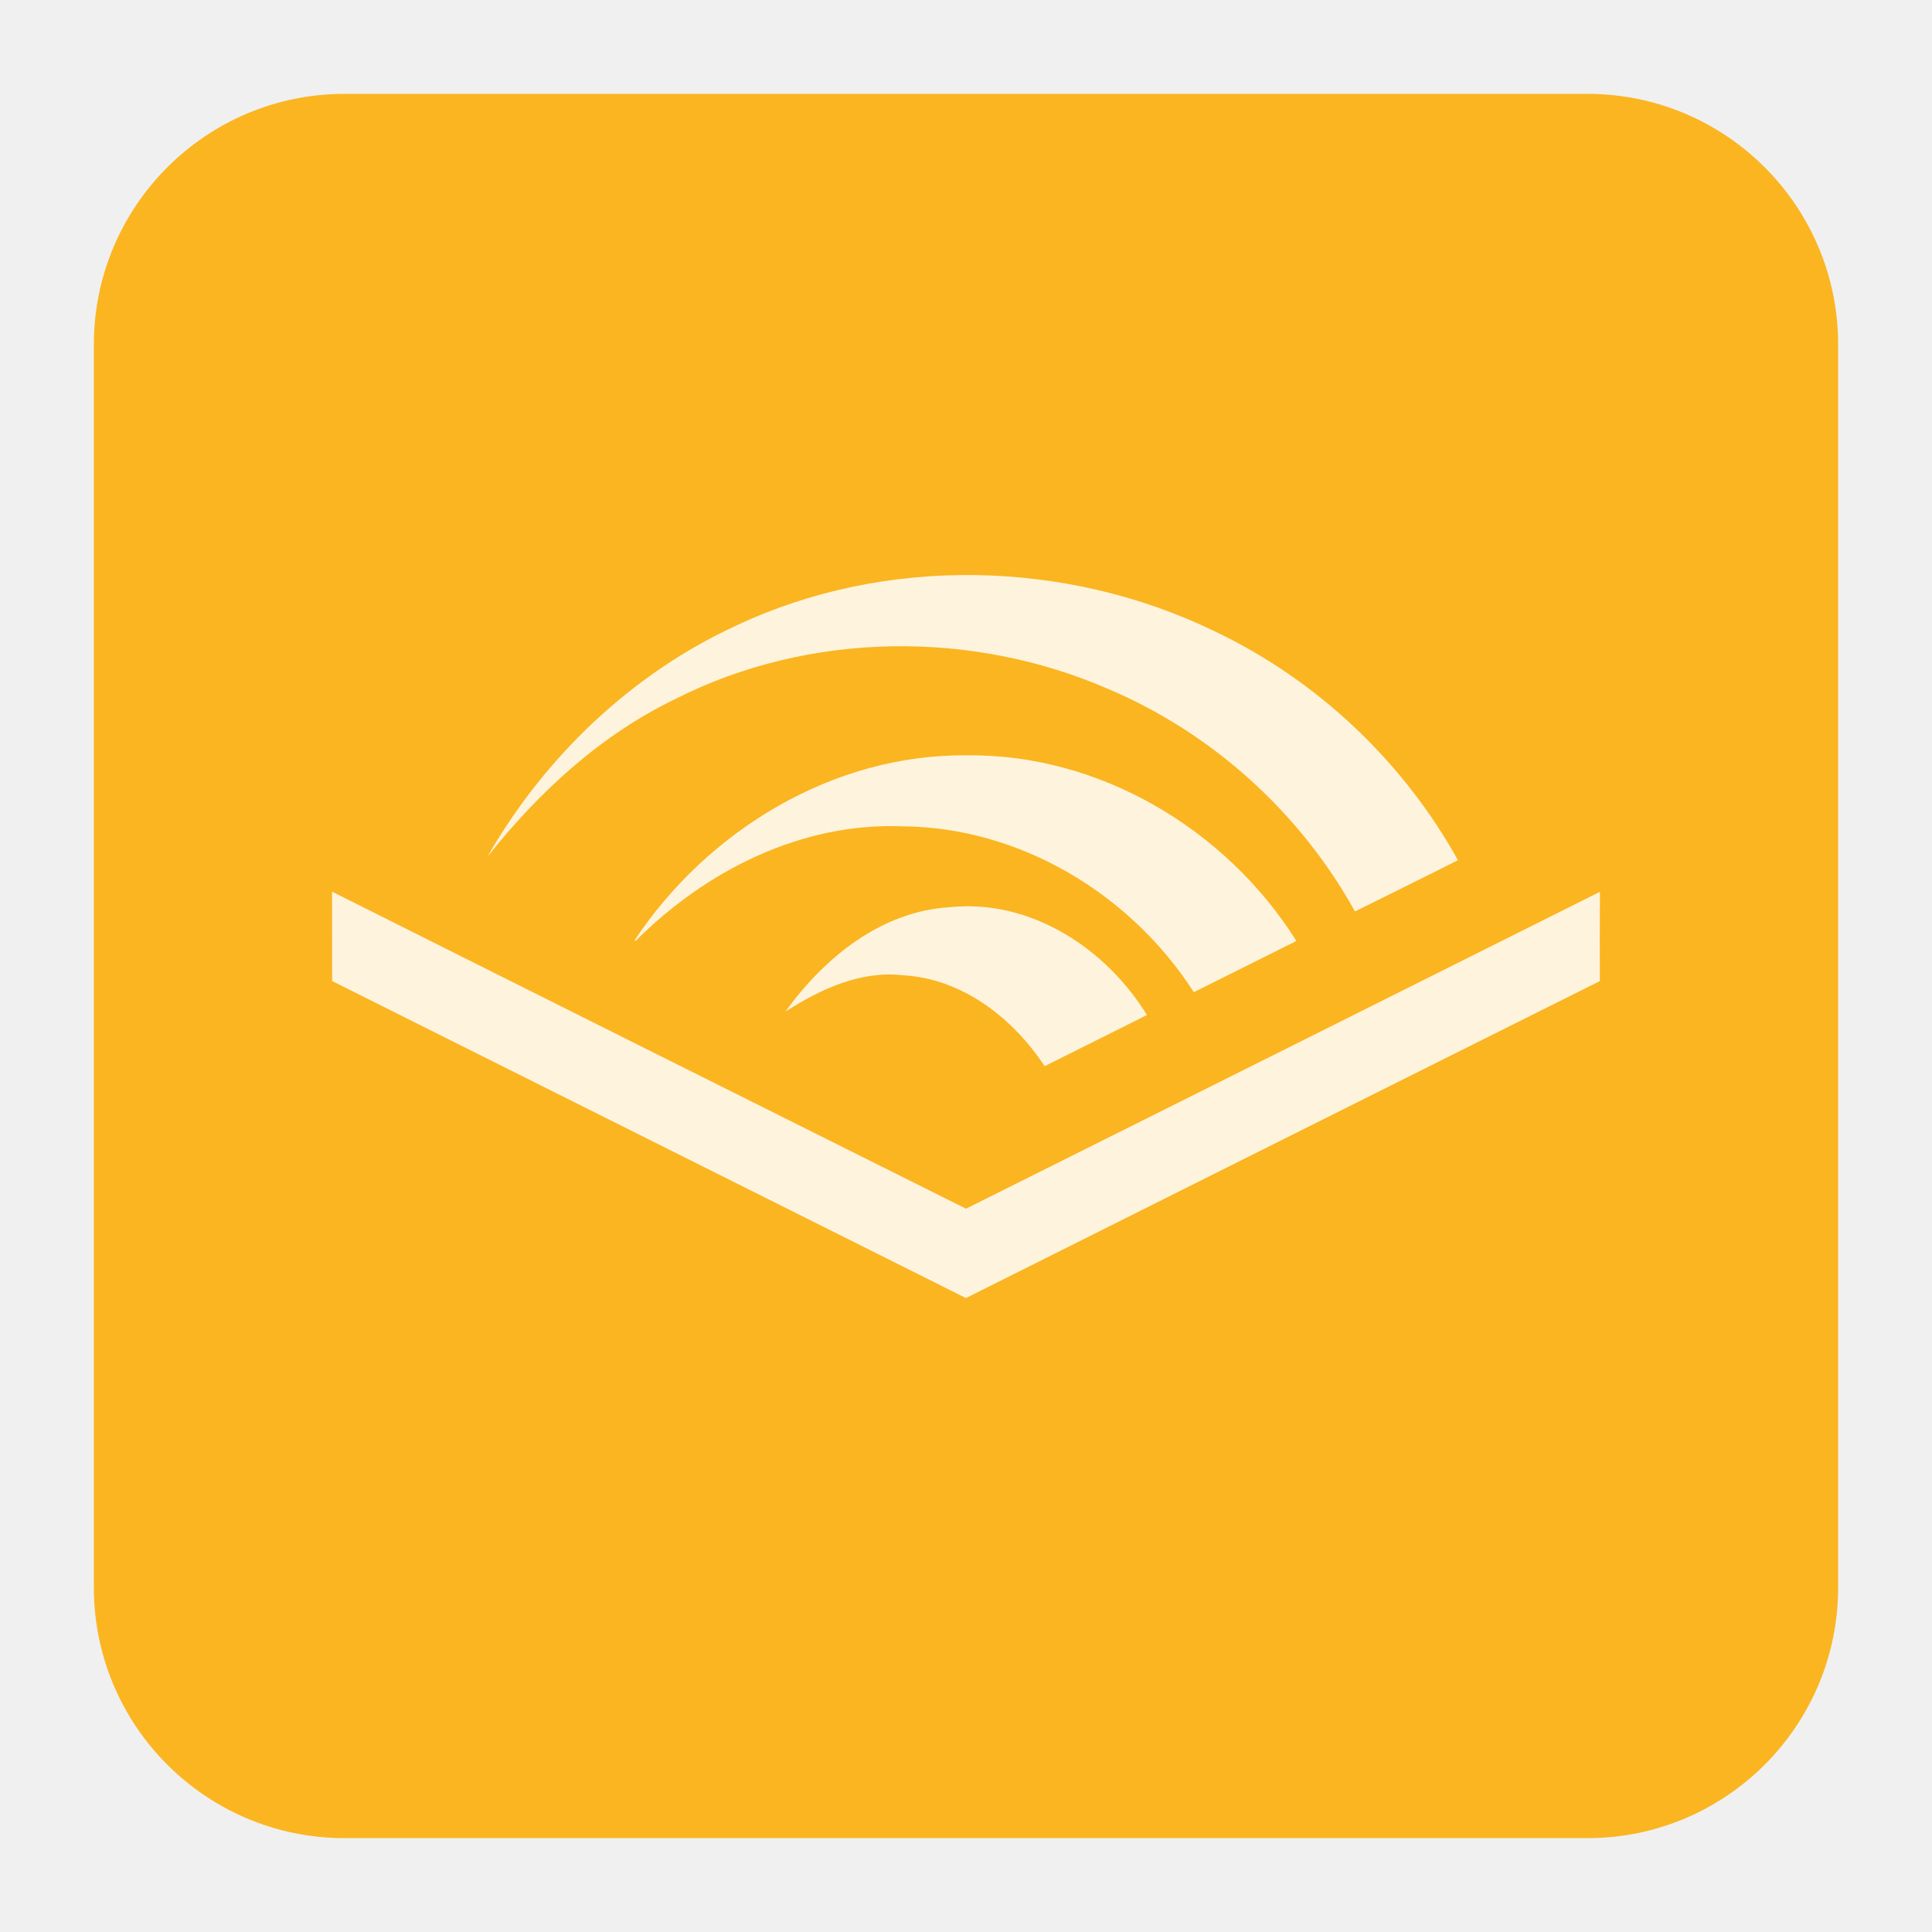
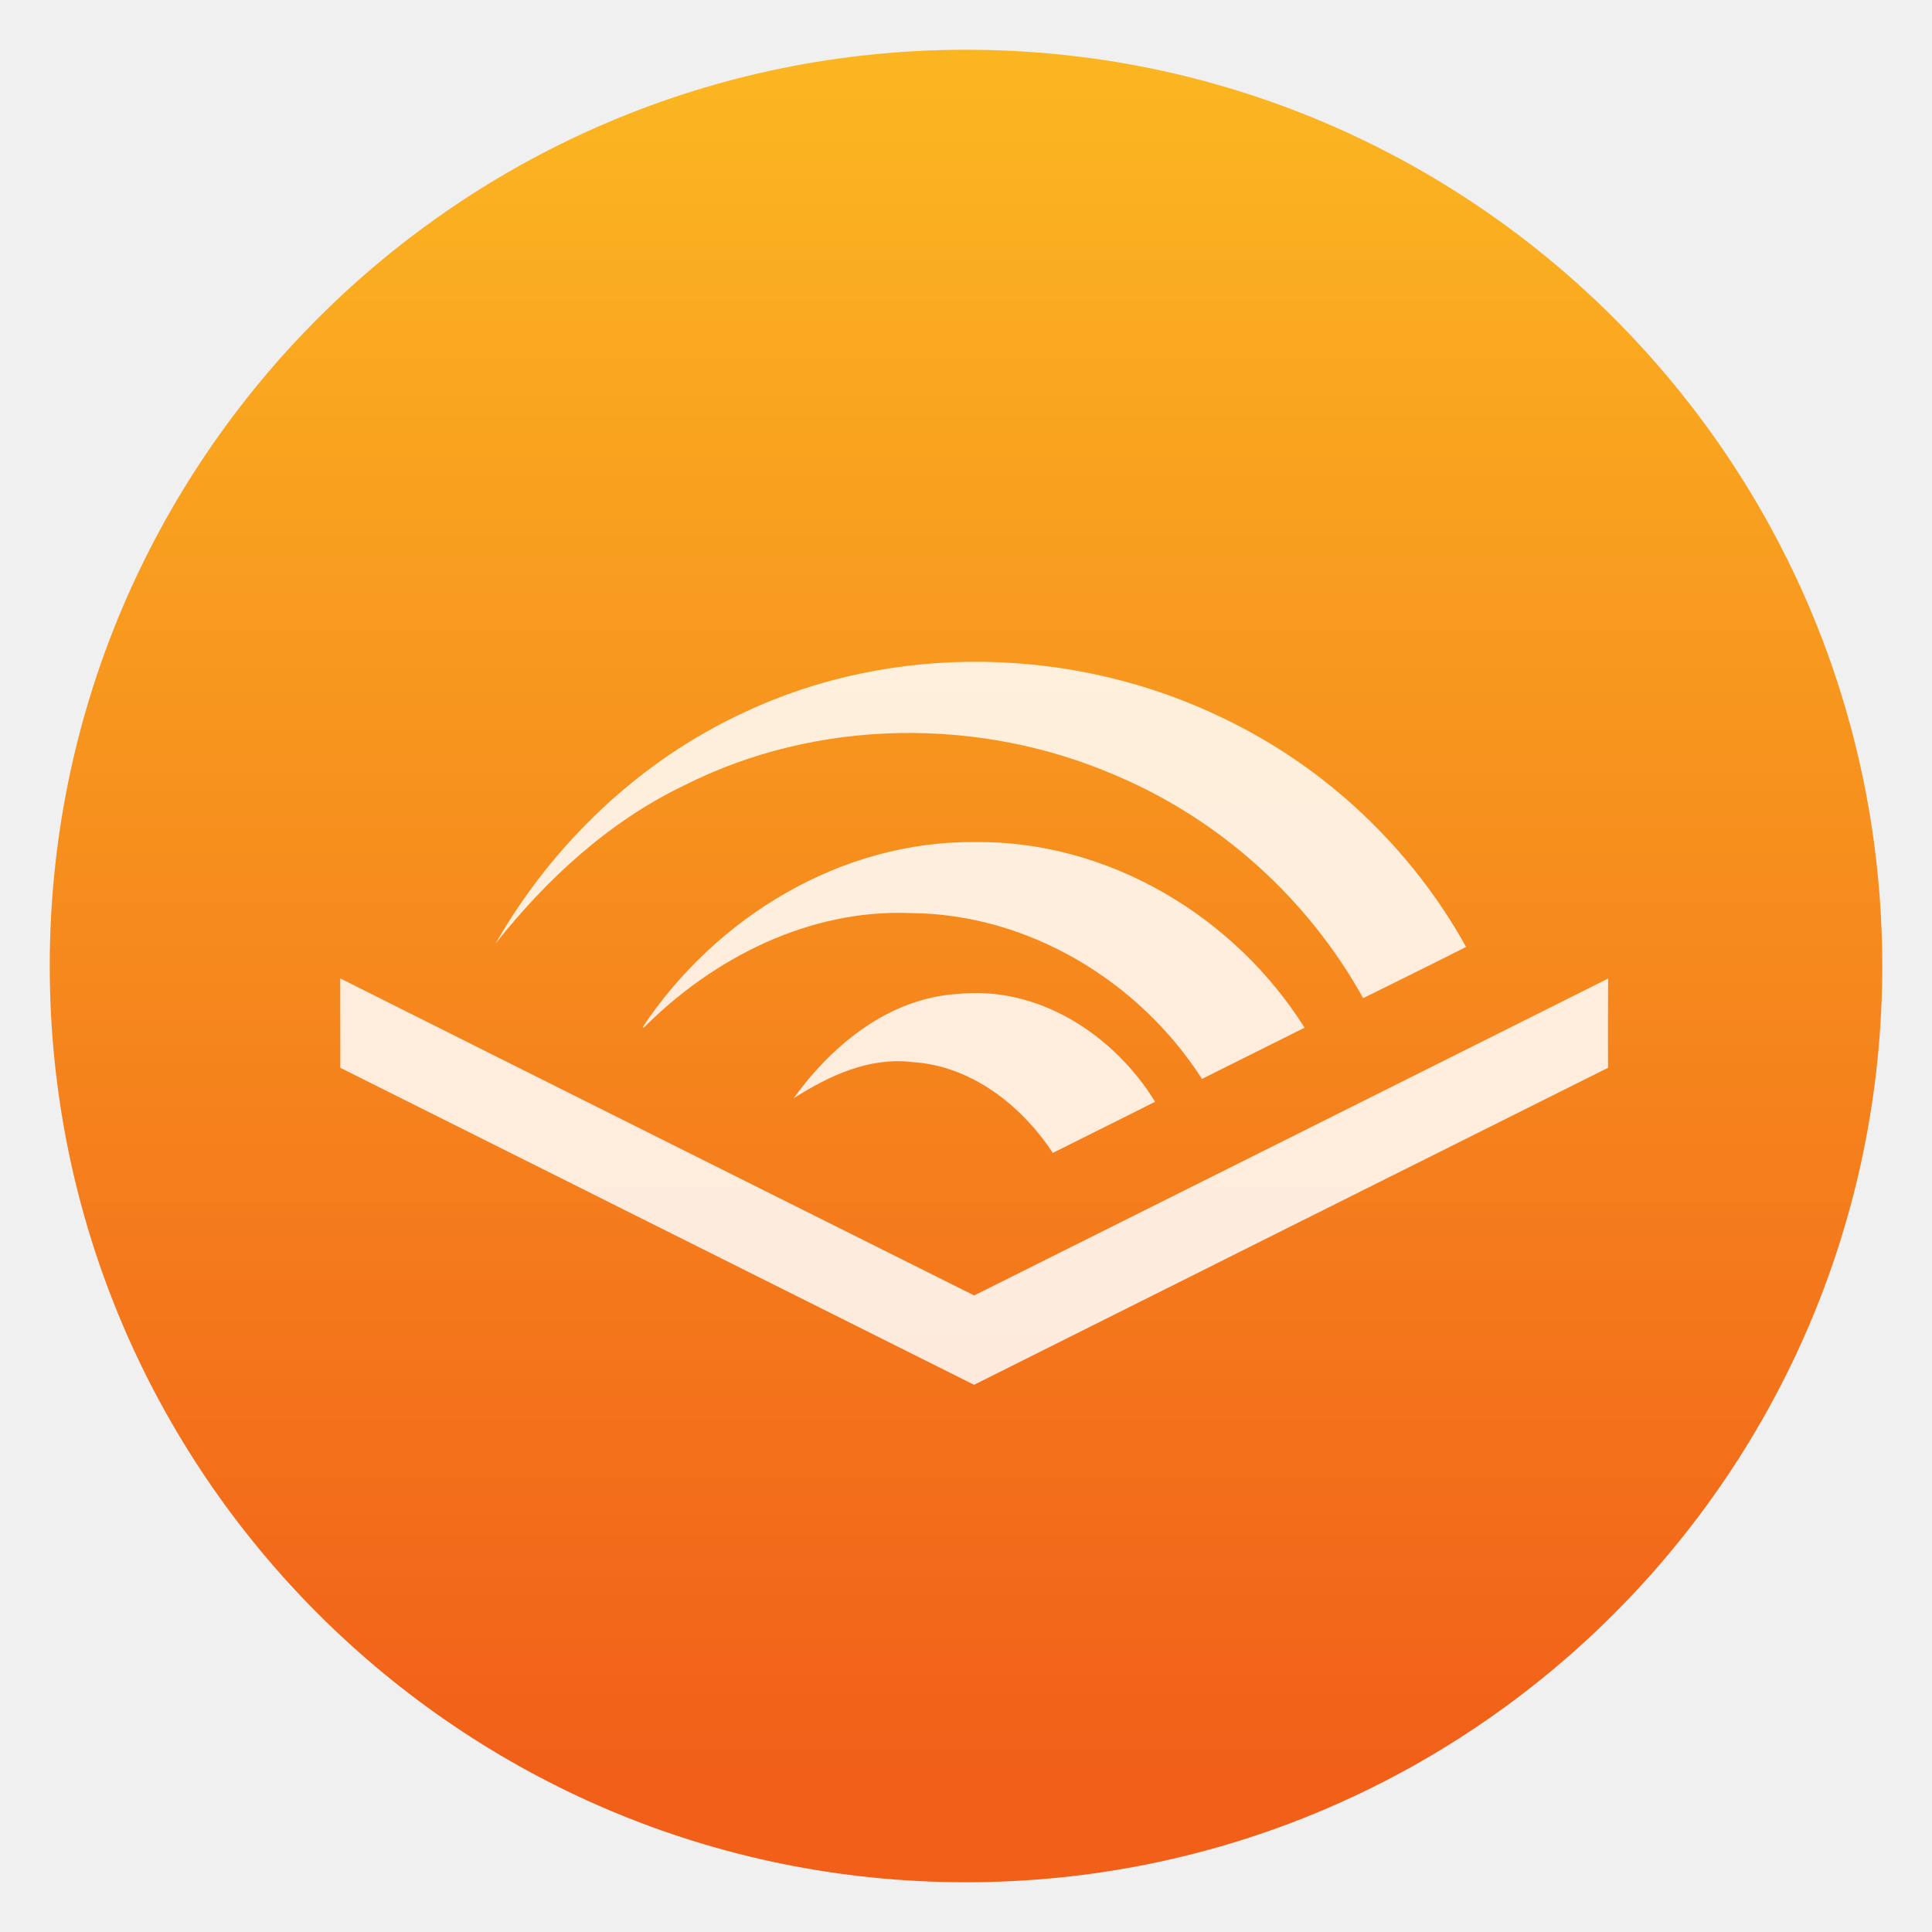
- <svg xmlns="http://www.w3.org/2000/svg" xmlns:xlink="http://www.w3.org/1999/xlink" style="clip-rule:evenodd;fill-rule:evenodd;stroke-linejoin:round;stroke-miterlimit:2" version="1.1" viewBox="0 0 48 48" id="svg19">
-   <path d="m45.668 8.56c0-3.438-2.79-6.228-6.228-6.228h-30.88c-3.438 0-6.228 2.79-6.228 6.228v30.88c0 3.438 2.79 6.228 6.228 6.228h30.88c3.438 0 6.228-2.79 6.228-6.228v-30.88z" style="fill:url(#linearGradient844);fill-opacity:1" id="path2" />
-   <path d="m18.292 15.542c3.708-1.747 8.201-1.643 11.879 0.139 2.545 1.209 4.684 3.227 6.051 5.69-0.851 0.43-1.706 0.85-2.558 1.273-1.358-2.45-3.536-4.424-6.114-5.52-3.398-1.484-7.454-1.441-10.773 0.243-1.855 0.894-3.395 2.315-4.667 3.918 1.421-2.479 3.579-4.543 6.182-5.743z" style="fill-rule:nonzero;fill:#ffffff;fill-opacity:0.851" id="path4" />
-   <path d="m24.019 18.766c-3.322-0.033-6.437 1.866-8.253 4.595l0.027 0.014c1.745-1.747 4.125-2.947 6.634-2.845 2.919 0.023 5.669 1.684 7.233 4.12 0.85-0.424 1.7-0.848 2.549-1.272-1.744-2.773-4.885-4.65-8.19-4.612z" style="fill-rule:nonzero;fill:#ffffff;fill-opacity:0.851" id="path6" />
-   <path d="m8.25 22.153c5.247 2.632 10.499 5.253 15.75 7.877 5.249-2.623 10.501-5.245 15.75-7.873-4e-3 0.739-5e-3 1.479-2e-3 2.217-5.252 2.623-10.502 5.248-15.75 7.876-5.248-2.627-10.496-5.252-15.746-7.876 0-0.741 0-1.481-2e-3 -2.221z" style="fill-rule:nonzero;fill:#ffffff;fill-opacity:0.851" id="path8" />
-   <path d="m19.513 25.133c0.966-1.336 2.373-2.491 4.085-2.594 2-0.208 3.878 1.019 4.897 2.679-0.845 0.428-1.696 0.845-2.541 1.271-0.789-1.197-2.041-2.173-3.514-2.259-1.061-0.122-2.057 0.347-2.927 0.903z" style="fill-rule:nonzero;fill:#ffffff;fill-opacity:0.851" id="path10" />
-   <defs id="defs17">
-     <linearGradient id="_Linear1" x2="1" gradientTransform="matrix(-0.645212,-42.6455,42.6455,-0.645212,195.227,42.6804)" gradientUnits="userSpaceOnUse" x1="0" y1="0" y2="0" spreadMethod="pad">
-       <stop style="stop-color:#2a2a2a" offset="0" id="stop12" />
-       <stop style="stop-color:#3f3f3f" offset="1" id="stop14" />
-     </linearGradient>
-     <linearGradient id="_Linear1-3" x2="1" gradientTransform="matrix(-0.652063,-42.6054,42.6054,-0.652063,34.59657,85.47056)" gradientUnits="userSpaceOnUse">
+ <svg xmlns="http://www.w3.org/2000/svg" style="clip-rule:evenodd;fill-rule:evenodd;stroke-linejoin:round;stroke-miterlimit:2" version="1.1" viewBox="0 0 48 48" id="svg13">
+   <circle cx="24" cy="24" r="22.764" style="fill:url(#_Linear1)" id="circle2" />
+   <defs id="defs11">
+     <linearGradient id="_Linear1" x2="1" gradientTransform="matrix(-.652063 -42.6054 42.6054 -.652063 24.0203 44.5892)" gradientUnits="userSpaceOnUse">
      <stop style="stop-color:#f15f19" offset="0" id="stop6" />
      <stop style="stop-color:#fbb521" offset="1" id="stop8" />
    </linearGradient>
-     <linearGradient xlink:href="#_Linear1-3" id="linearGradient844" x1="23.485" y1="46.373" x2="24.515" y2="2.644" gradientUnits="userSpaceOnUse" />
  </defs>
+   <path d="m 18.495,17.697 c 3.708,-1.747 8.201,-1.643 11.879,0.139 2.545,1.209 4.684,3.227 6.051,5.69 -0.851,0.43 -1.706,0.85 -2.558,1.273 -1.358,-2.45 -3.536,-4.424 -6.114,-5.52 -3.398,-1.484 -7.454,-1.441 -10.773,0.243 -1.855,0.894 -3.395,2.315 -4.667,3.918 1.421,-2.479 3.579,-4.543 6.182,-5.743 z" style="clip-rule:evenodd;fill:#ffffff;fill-opacity:0.851;fill-rule:nonzero;stroke-linejoin:round;stroke-miterlimit:2" id="path4-3" />
+   <path d="m 24.222,20.921 c -3.322,-0.033 -6.437,1.866 -8.253,4.595 l 0.027,0.014 c 1.745,-1.747 4.125,-2.947 6.634,-2.845 2.919,0.023 5.669,1.684 7.233,4.12 0.85,-0.424 1.7,-0.848 2.549,-1.272 -1.744,-2.773 -4.885,-4.65 -8.19,-4.612 z" style="clip-rule:evenodd;fill:#ffffff;fill-opacity:0.851;fill-rule:nonzero;stroke-linejoin:round;stroke-miterlimit:2" id="path6" />
+   <path d="m 8.453,24.308 c 5.247,2.632 10.499,5.253 15.75,7.877 5.249,-2.623 10.501,-5.245 15.75,-7.873 -0.004,0.739 -0.005,1.479 -0.002,2.217 -5.252,2.623 -10.502,5.248 -15.75,7.876 -5.248,-2.627 -10.496,-5.252 -15.746,-7.876 0,-0.741 0,-1.481 -0.002,-2.221 z" style="clip-rule:evenodd;fill:#ffffff;fill-opacity:0.851;fill-rule:nonzero;stroke-linejoin:round;stroke-miterlimit:2" id="path8" />
+   <path d="m 19.716,27.288 c 0.966,-1.336 2.373,-2.491 4.085,-2.594 2,-0.208 3.878,1.019 4.897,2.679 -0.845,0.428 -1.696,0.845 -2.541,1.271 -0.789,-1.197 -2.041,-2.173 -3.514,-2.259 -1.061,-0.122 -2.057,0.347 -2.927,0.903 z" style="clip-rule:evenodd;fill:#ffffff;fill-opacity:0.851;fill-rule:nonzero;stroke-linejoin:round;stroke-miterlimit:2" id="path10" />
</svg>
